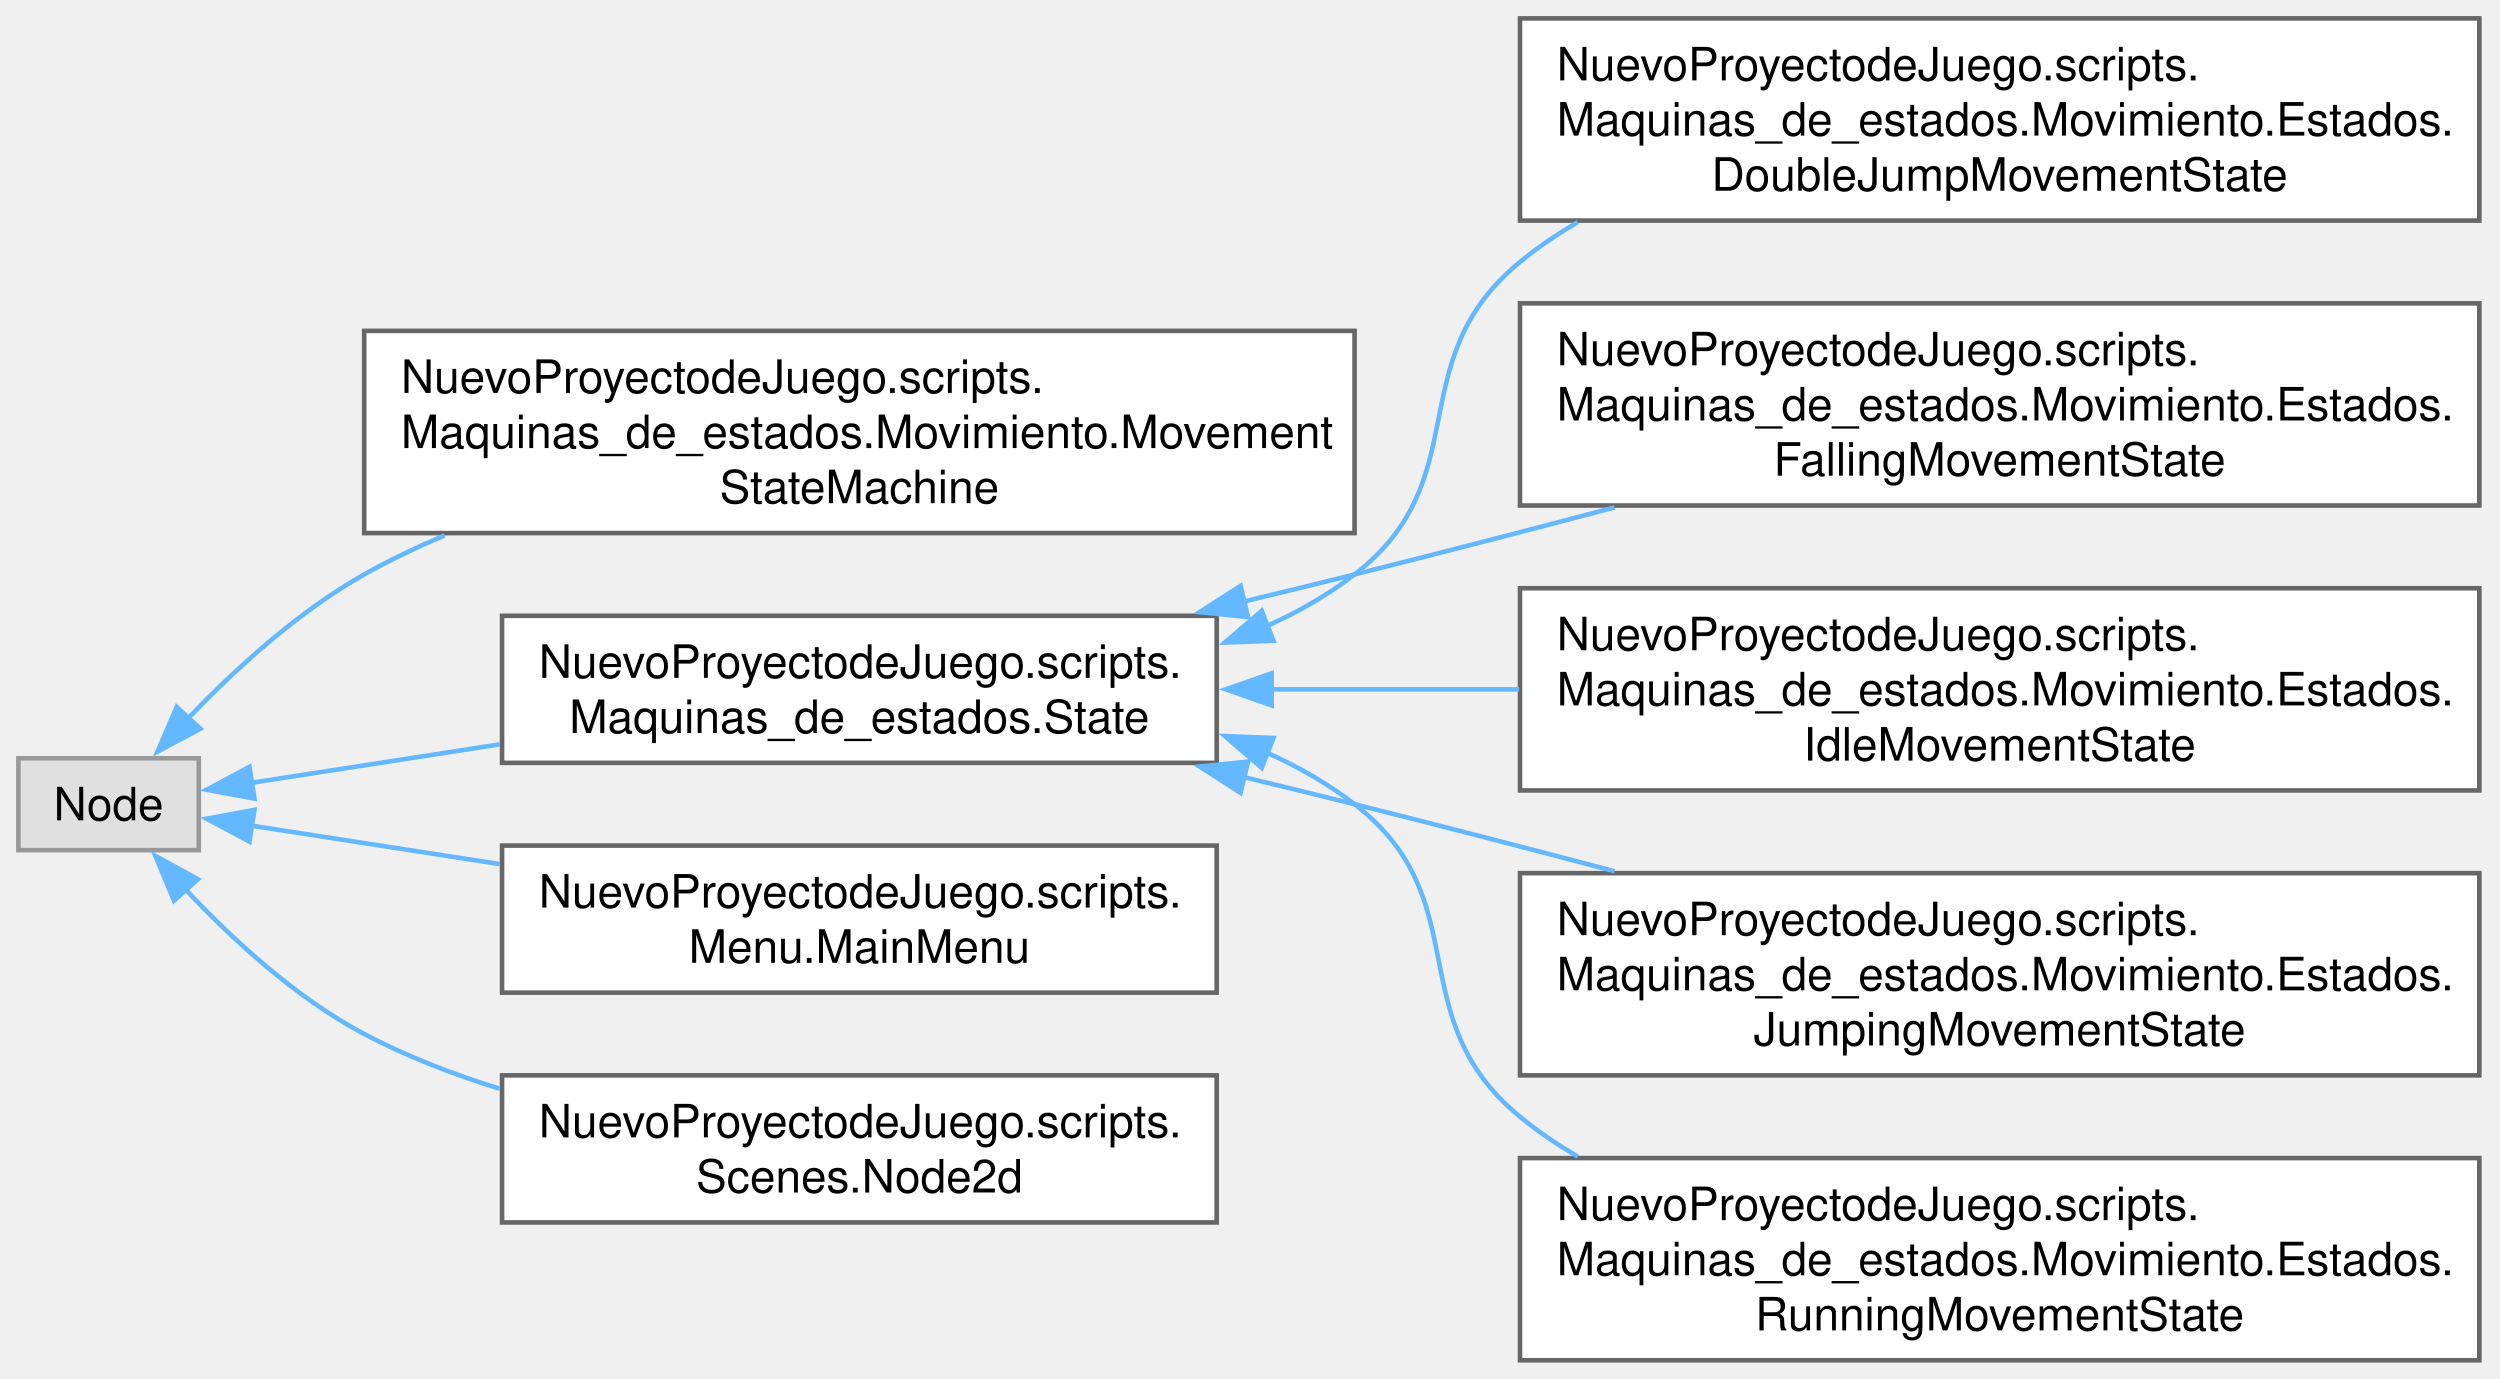
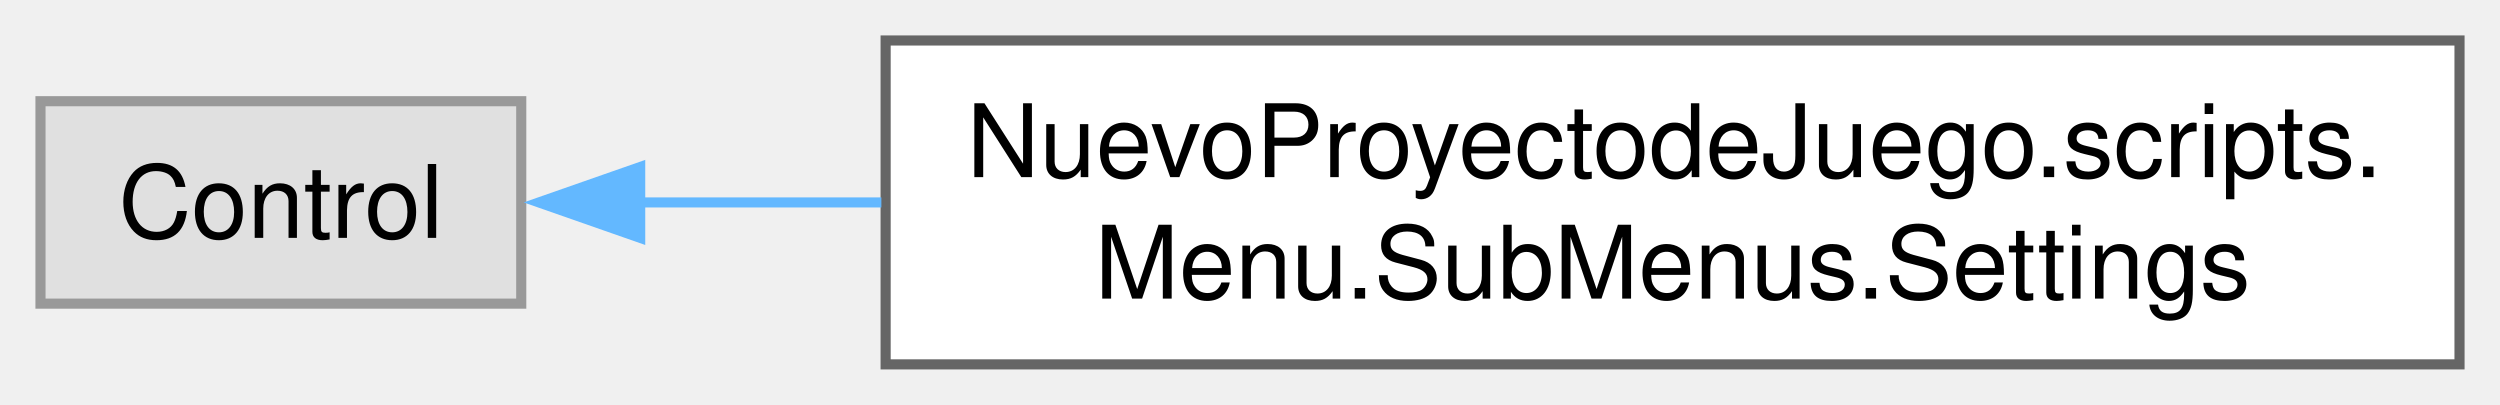
- <svg xmlns="http://www.w3.org/2000/svg" xmlns:xlink="http://www.w3.org/1999/xlink" width="544pt" height="300pt" viewBox="0.00 0.00 544.00 300.00">
-   <g id="graph0" class="graph" transform="scale(1 1) rotate(0) translate(4 296)">
+ <svg xmlns="http://www.w3.org/2000/svg" xmlns:xlink="http://www.w3.org/1999/xlink" width="247pt" height="40pt" viewBox="0.00 0.00 247.00 40.00">
+   <g id="graph0" class="graph" transform="scale(1 1) rotate(0) translate(4 36)">
    <g id="Node000000" class="node">
      <g id="a_Node000000">
        <a xlink:title=" ">
-           <polygon fill="#e0e0e0" stroke="#999999" points="39.25,-131 0,-131 0,-111 39.25,-111 39.25,-131" />
-           <text xml:space="preserve" text-anchor="middle" x="19.62" y="-117.5" font-family="Helvetica,sans-Serif" font-size="10.00">Node</text>
+           <polygon fill="#e0e0e0" stroke="#999999" points="47.5,-26 0,-26 0,-6 47.5,-6 47.5,-26" />
+           <text xml:space="preserve" text-anchor="middle" x="23.75" y="-12.5" font-family="Helvetica,sans-Serif" font-size="10.00">Control</text>
        </a>
      </g>
    </g>
    <g id="Node000001" class="node">
      <g id="a_Node000001">
-         <a xlink:href="class_nuevo_proyectode_juego_1_1scripts_1_1_maquinas__de__estados_1_1_movimiento_1_1_movement_state_machine.html" target="_top" xlink:title="Máquina de estados para el movimiento del jugador.">
-           <polygon fill="white" stroke="#666666" points="290.75,-224 75.25,-224 75.25,-180 290.75,-180 290.75,-224" />
-           <text xml:space="preserve" text-anchor="start" x="83.25" y="-210.5" font-family="Helvetica,sans-Serif" font-size="10.00">NuevoProyectodeJuego.scripts.</text>
-           <text xml:space="preserve" text-anchor="start" x="83.25" y="-198.5" font-family="Helvetica,sans-Serif" font-size="10.00">Maquinas_de_estados.Movimiento.Movement</text>
-           <text xml:space="preserve" text-anchor="middle" x="183" y="-186.5" font-family="Helvetica,sans-Serif" font-size="10.00">StateMachine</text>
+         <a xlink:href="class_nuevo_proyectode_juego_1_1scripts_1_1_menu_1_1_sub_menus_1_1_settings.html" target="_top" xlink:title="Panel de configuración (resolución, volumen y otras opciones). Añadido namespace y comentarios para D...">
+           <polygon fill="white" stroke="#666666" points="239,-32 83.5,-32 83.5,0 239,0 239,-32" />
+           <text xml:space="preserve" text-anchor="start" x="91.5" y="-18.5" font-family="Helvetica,sans-Serif" font-size="10.00">NuevoProyectodeJuego.scripts.</text>
+           <text xml:space="preserve" text-anchor="middle" x="161.25" y="-6.5" font-family="Helvetica,sans-Serif" font-size="10.00">Menu.SubMenus.Settings</text>
        </a>
      </g>
    </g>
    <g id="edge5_Node000000_Node000001" class="edge">
      <g id="a_edge5_Node000000_Node000001">
        <a xlink:title=" ">
-           <path fill="none" stroke="#63b8ff" d="M36.78,-139.54C46.89,-150.11 60.71,-162.83 75.25,-171 80.8,-174.12 86.7,-176.95 92.75,-179.51" />
-           <polygon fill="#63b8ff" stroke="#63b8ff" points="39.6,-137.43 30.26,-132.43 34.44,-142.17 39.6,-137.43" />
-         </a>
-       </g>
-     </g>
-     <g id="Node000002" class="node">
-       <g id="a_Node000002">
-         <a xlink:href="class_nuevo_proyectode_juego_1_1scripts_1_1_maquinas__de__estados_1_1_state.html" target="_top" xlink:title="Clase base para todos los estados de la máquina de movimiento. Contiene los métodos ciclo de vida que...">
-           <polygon fill="white" stroke="#666666" points="260.75,-162 105.25,-162 105.25,-130 260.75,-130 260.75,-162" />
-           <text xml:space="preserve" text-anchor="start" x="113.25" y="-148.5" font-family="Helvetica,sans-Serif" font-size="10.00">NuevoProyectodeJuego.scripts.</text>
-           <text xml:space="preserve" text-anchor="middle" x="183" y="-136.5" font-family="Helvetica,sans-Serif" font-size="10.00">Maquinas_de_estados.State</text>
-         </a>
-       </g>
-     </g>
-     <g id="edge6_Node000000_Node000002" class="edge">
-       <g id="a_edge6_Node000000_Node000002">
-         <a xlink:title=" ">
-           <path fill="none" stroke="#63b8ff" d="M50.81,-125.68C66.15,-128.05 85.58,-131.06 104.75,-134.03" />
-           <polygon fill="#63b8ff" stroke="#63b8ff" points="51.37,-122.22 40.95,-124.15 50.29,-129.14 51.37,-122.22" />
-         </a>
-       </g>
-     </g>
-     <g id="Node000008" class="node">
-       <g id="a_Node000008">
-         <a xlink:href="class_nuevo_proyectode_juego_1_1scripts_1_1_menu_1_1_main_menu.html" target="_top" xlink:title="Controla el menú principal del juego (botones de iniciar, opciones y salir). Se mantienen los nombres...">
-           <polygon fill="white" stroke="#666666" points="260.75,-112 105.25,-112 105.25,-80 260.75,-80 260.75,-112" />
-           <text xml:space="preserve" text-anchor="start" x="113.25" y="-98.5" font-family="Helvetica,sans-Serif" font-size="10.00">NuevoProyectodeJuego.scripts.</text>
-           <text xml:space="preserve" text-anchor="middle" x="183" y="-86.5" font-family="Helvetica,sans-Serif" font-size="10.00">Menu.MainMenu</text>
-         </a>
-       </g>
-     </g>
-     <g id="edge12_Node000000_Node000008" class="edge">
-       <g id="a_edge12_Node000000_Node000008">
-         <a xlink:title=" ">
-           <path fill="none" stroke="#63b8ff" d="M50.81,-116.32C66.15,-113.95 85.58,-110.94 104.75,-107.97" />
-           <polygon fill="#63b8ff" stroke="#63b8ff" points="50.29,-112.86 40.95,-117.85 51.37,-119.78 50.29,-112.86" />
-         </a>
-       </g>
-     </g>
-     <g id="Node000009" class="node">
-       <g id="a_Node000009">
-         <a xlink:href="class_nuevo_proyectode_juego_1_1scripts_1_1_scenes_1_1_node2d.html" target="_top" xlink:title="Nodo2D que maneja la transición a la siguiente escena al entrar en un área específica.">
-           <polygon fill="white" stroke="#666666" points="260.75,-62 105.25,-62 105.25,-30 260.75,-30 260.75,-62" />
-           <text xml:space="preserve" text-anchor="start" x="113.25" y="-48.5" font-family="Helvetica,sans-Serif" font-size="10.00">NuevoProyectodeJuego.scripts.</text>
-           <text xml:space="preserve" text-anchor="middle" x="183" y="-36.5" font-family="Helvetica,sans-Serif" font-size="10.00">Scenes.Node2d</text>
-         </a>
-       </g>
-     </g>
-     <g id="edge13_Node000000_Node000009" class="edge">
-       <g id="a_edge13_Node000000_Node000009">
-         <a xlink:title=" ">
-           <path fill="none" stroke="#63b8ff" d="M36.27,-102.56C46.35,-91.82 60.33,-78.88 75.25,-71 84.42,-66.16 94.53,-62.24 104.76,-59.08" />
-           <polygon fill="#63b8ff" stroke="#63b8ff" points="33.86,-100 29.79,-109.78 39.07,-104.68 33.86,-100" />
-         </a>
-       </g>
-     </g>
-     <g id="Node000003" class="node">
-       <g id="a_Node000003">
-         <a xlink:href="class_nuevo_proyectode_juego_1_1scripts_1_1_maquinas__de__estados_1_1_movimiento_1_1_estados_1_1_double_jump_movement_state.html" target="_top" xlink:title="Estado de movimiento para el doble salto del jugador.">
-           <polygon fill="white" stroke="#666666" points="535.5,-292 326.75,-292 326.75,-248 535.5,-248 535.5,-292" />
-           <text xml:space="preserve" text-anchor="start" x="334.75" y="-278.5" font-family="Helvetica,sans-Serif" font-size="10.00">NuevoProyectodeJuego.scripts.</text>
-           <text xml:space="preserve" text-anchor="start" x="334.75" y="-266.5" font-family="Helvetica,sans-Serif" font-size="10.00">Maquinas_de_estados.Movimiento.Estados.</text>
-           <text xml:space="preserve" text-anchor="middle" x="431.12" y="-254.5" font-family="Helvetica,sans-Serif" font-size="10.00">DoubleJumpMovementState</text>
-         </a>
-       </g>
-     </g>
-     <g id="edge7_Node000002_Node000003" class="edge">
-       <g id="a_edge7_Node000002_Node000003">
-         <a xlink:title=" ">
-           <path fill="none" stroke="#63b8ff" d="M271.42,-159.67C278.32,-162.74 284.88,-166.47 290.75,-171 317.83,-191.88 300.32,-217.3 326.75,-239 330.66,-242.21 334.89,-245.09 339.34,-247.67" />
-           <polygon fill="#63b8ff" stroke="#63b8ff" points="273.1,-156.57 262.52,-156.18 270.55,-163.09 273.1,-156.57" />
-         </a>
-       </g>
-     </g>
-     <g id="Node000004" class="node">
-       <g id="a_Node000004">
-         <a xlink:href="class_nuevo_proyectode_juego_1_1scripts_1_1_maquinas__de__estados_1_1_movimiento_1_1_estados_1_1_falling_movement_state.html" target="_top" xlink:title="Estado de movimiento para la caída del jugador.">
-           <polygon fill="white" stroke="#666666" points="535.5,-230 326.75,-230 326.75,-186 535.5,-186 535.5,-230" />
-           <text xml:space="preserve" text-anchor="start" x="334.75" y="-216.5" font-family="Helvetica,sans-Serif" font-size="10.00">NuevoProyectodeJuego.scripts.</text>
-           <text xml:space="preserve" text-anchor="start" x="334.75" y="-204.5" font-family="Helvetica,sans-Serif" font-size="10.00">Maquinas_de_estados.Movimiento.Estados.</text>
-           <text xml:space="preserve" text-anchor="middle" x="431.12" y="-192.5" font-family="Helvetica,sans-Serif" font-size="10.00">FallingMovementState</text>
-         </a>
-       </g>
-     </g>
-     <g id="edge8_Node000002_Node000004" class="edge">
-       <g id="a_edge8_Node000002_Node000004">
-         <a xlink:title=" ">
-           <path fill="none" stroke="#63b8ff" d="M266.65,-165.1C274.8,-167.06 282.94,-169.05 290.75,-171 309.09,-175.58 328.73,-180.68 347.32,-185.59" />
-           <polygon fill="#63b8ff" stroke="#63b8ff" points="267.57,-161.72 257.03,-162.8 265.95,-168.53 267.57,-161.72" />
-         </a>
-       </g>
-     </g>
-     <g id="Node000005" class="node">
-       <g id="a_Node000005">
-         <a xlink:href="class_nuevo_proyectode_juego_1_1scripts_1_1_maquinas__de__estados_1_1_movimiento_1_1_estados_1_1_idle_movement_state.html" target="_top" xlink:title="Estado de movimiento para el estado Idle del jugador.">
-           <polygon fill="white" stroke="#666666" points="535.5,-168 326.75,-168 326.75,-124 535.5,-124 535.5,-168" />
-           <text xml:space="preserve" text-anchor="start" x="334.75" y="-154.5" font-family="Helvetica,sans-Serif" font-size="10.00">NuevoProyectodeJuego.scripts.</text>
-           <text xml:space="preserve" text-anchor="start" x="334.75" y="-142.5" font-family="Helvetica,sans-Serif" font-size="10.00">Maquinas_de_estados.Movimiento.Estados.</text>
-           <text xml:space="preserve" text-anchor="middle" x="431.12" y="-130.5" font-family="Helvetica,sans-Serif" font-size="10.00">IdleMovementState</text>
-         </a>
-       </g>
-     </g>
-     <g id="edge9_Node000002_Node000005" class="edge">
-       <g id="a_edge9_Node000002_Node000005">
-         <a xlink:title=" ">
-           <path fill="none" stroke="#63b8ff" d="M272.55,-146C290.07,-146 308.61,-146 326.57,-146" />
-           <polygon fill="#63b8ff" stroke="#63b8ff" points="272.71,-142.5 262.71,-146 272.71,-149.5 272.71,-142.5" />
-         </a>
-       </g>
-     </g>
-     <g id="Node000006" class="node">
-       <g id="a_Node000006">
-         <a xlink:href="class_nuevo_proyectode_juego_1_1scripts_1_1_maquinas__de__estados_1_1_movimiento_1_1_estados_1_1_jumping_movement_state.html" target="_top" xlink:title="Estado de movimiento para el salto del jugador.">
-           <polygon fill="white" stroke="#666666" points="535.5,-106 326.75,-106 326.75,-62 535.5,-62 535.5,-106" />
-           <text xml:space="preserve" text-anchor="start" x="334.75" y="-92.5" font-family="Helvetica,sans-Serif" font-size="10.00">NuevoProyectodeJuego.scripts.</text>
-           <text xml:space="preserve" text-anchor="start" x="334.75" y="-80.5" font-family="Helvetica,sans-Serif" font-size="10.00">Maquinas_de_estados.Movimiento.Estados.</text>
-           <text xml:space="preserve" text-anchor="middle" x="431.12" y="-68.5" font-family="Helvetica,sans-Serif" font-size="10.00">JumpingMovementState</text>
-         </a>
-       </g>
-     </g>
-     <g id="edge10_Node000002_Node000006" class="edge">
-       <g id="a_edge10_Node000002_Node000006">
-         <a xlink:title=" ">
-           <path fill="none" stroke="#63b8ff" d="M266.65,-126.9C274.8,-124.94 282.94,-122.95 290.75,-121 309.09,-116.42 328.73,-111.32 347.32,-106.41" />
-           <polygon fill="#63b8ff" stroke="#63b8ff" points="265.95,-123.47 257.03,-129.2 267.57,-130.28 265.95,-123.47" />
-         </a>
-       </g>
-     </g>
-     <g id="Node000007" class="node">
-       <g id="a_Node000007">
-         <a xlink:href="class_nuevo_proyectode_juego_1_1scripts_1_1_maquinas__de__estados_1_1_movimiento_1_1_estados_1_1_running_movement_state.html" target="_top" xlink:title="Estado de movimiento para la carrera del jugador.">
-           <polygon fill="white" stroke="#666666" points="535.5,-44 326.75,-44 326.75,0 535.5,0 535.5,-44" />
-           <text xml:space="preserve" text-anchor="start" x="334.75" y="-30.5" font-family="Helvetica,sans-Serif" font-size="10.00">NuevoProyectodeJuego.scripts.</text>
-           <text xml:space="preserve" text-anchor="start" x="334.75" y="-18.5" font-family="Helvetica,sans-Serif" font-size="10.00">Maquinas_de_estados.Movimiento.Estados.</text>
-           <text xml:space="preserve" text-anchor="middle" x="431.12" y="-6.5" font-family="Helvetica,sans-Serif" font-size="10.00">RunningMovementState</text>
-         </a>
-       </g>
-     </g>
-     <g id="edge11_Node000002_Node000007" class="edge">
-       <g id="a_edge11_Node000002_Node000007">
-         <a xlink:title=" ">
-           <path fill="none" stroke="#63b8ff" d="M271.42,-132.33C278.32,-129.26 284.88,-125.53 290.75,-121 317.83,-100.12 300.32,-74.7 326.75,-53 330.66,-49.79 334.89,-46.91 339.34,-44.33" />
-           <polygon fill="#63b8ff" stroke="#63b8ff" points="270.55,-128.91 262.52,-135.82 273.1,-135.43 270.55,-128.91" />
+           <path fill="none" stroke="#63b8ff" d="M59.12,-16C66.57,-16 74.72,-16 83.08,-16" />
+           <polygon fill="#63b8ff" stroke="#63b8ff" points="59.25,-12.5 49.25,-16 59.25,-19.5 59.25,-12.5" />
        </a>
      </g>
    </g>
  </g>
</svg>
